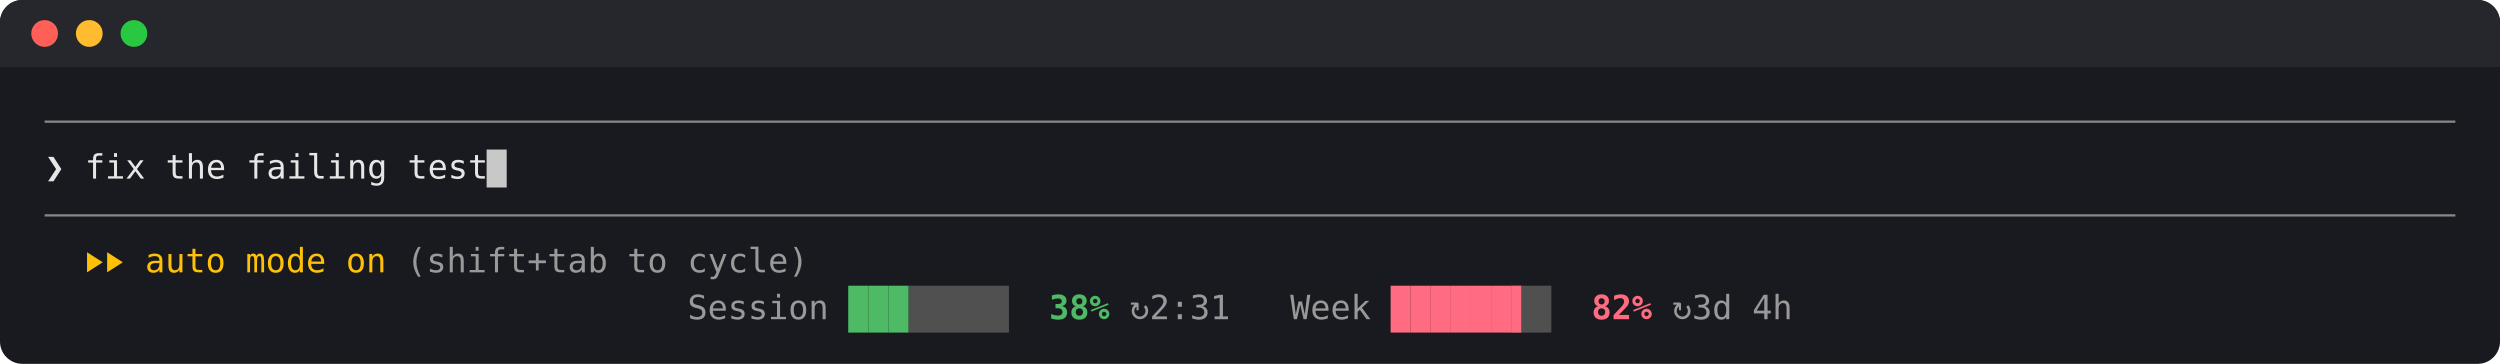
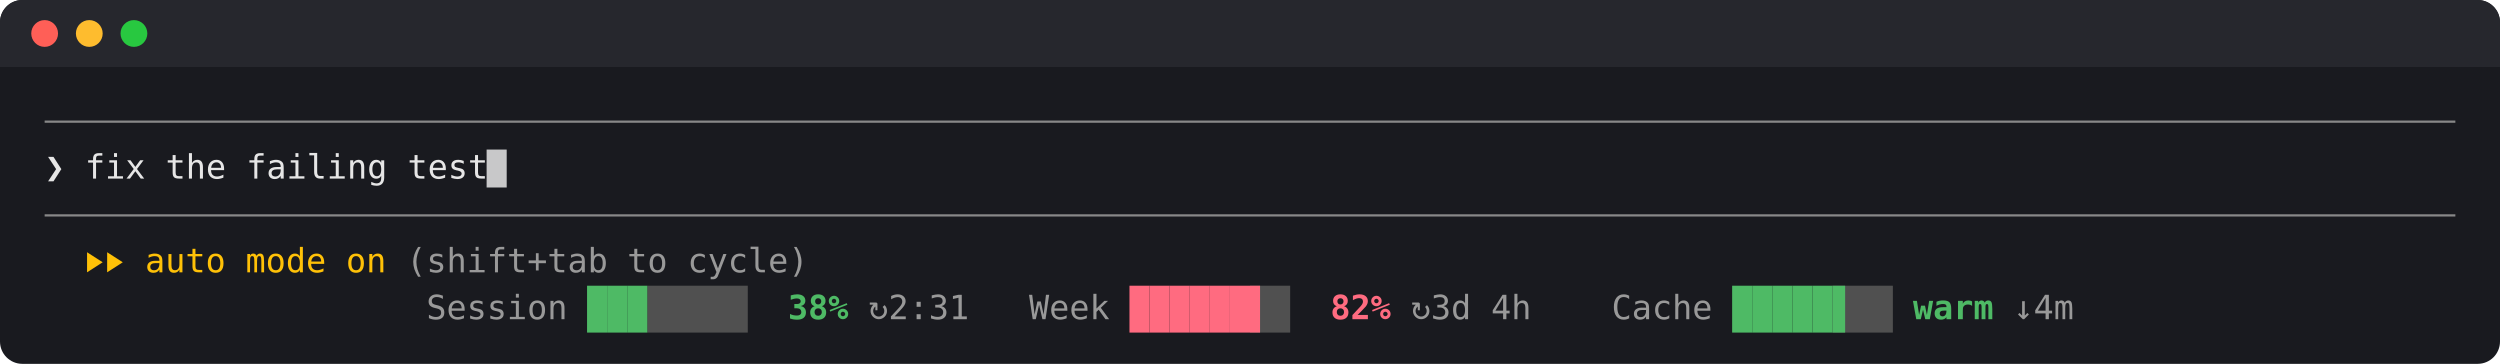
- <svg xmlns="http://www.w3.org/2000/svg" width="1120" height="163" viewBox="0 0 1120 163" role="img" aria-label="limits-meter: Session 38% resetting in 2:31 and Week 82% resetting in 3 days 4 hours, as bars under the Claude Code prompt">
+ <svg xmlns="http://www.w3.org/2000/svg" width="1120" height="163" viewBox="0 0 1120 163" role="img" aria-label="limits-meter: Session 38% resetting in 2:31, Week 82% resetting in 3 days 4 hours, and the prompt cache warm for about 4 more minutes, as bars under the Claude Code prompt">
  <rect width="1120" height="163" rx="10" fill="#191a1f" />
  <rect width="1120" height="30" rx="10" fill="#26272d" />
  <rect y="20" width="1120" height="10" fill="#26272d" />
  <circle cx="20" cy="15.0" r="6" fill="#ff5f57" />
  <circle cx="40" cy="15.0" r="6" fill="#febc2e" />
  <circle cx="60" cy="15.0" r="6" fill="#28c840" />
  <g font-family="ui-monospace, SFMono-Regular, Menlo, Consolas, 'DejaVu Sans Mono', monospace" font-size="15">
    <rect x="20" y="54" width="1080" height="1" fill="#888888" />
    <text x="20" y="80" fill="#e6e6e6" textLength="198" lengthAdjust="spacingAndGlyphs" xml:space="preserve">❯ fix the failing test</text>
    <rect x="20" y="96" width="1080" height="1" fill="#888888" />
    <polygon points="39,113 39,122 46,117.5" fill="#ffc107" />
    <polygon points="48,113 48,122 55,117.5" fill="#ffc107" />
    <text x="65" y="122" fill="#ffc107" textLength="36" lengthAdjust="spacingAndGlyphs" xml:space="preserve">auto</text>
    <text x="110" y="122" fill="#ffc107" textLength="36" lengthAdjust="spacingAndGlyphs" xml:space="preserve">mode</text>
    <text x="155" y="122" fill="#ffc107" textLength="18" lengthAdjust="spacingAndGlyphs" xml:space="preserve">on</text>
    <text x="182" y="122" fill="#999999" textLength="90" lengthAdjust="spacingAndGlyphs" xml:space="preserve">(shift+tab</text>
    <text x="281" y="122" fill="#999999" textLength="18" lengthAdjust="spacingAndGlyphs" xml:space="preserve">to</text>
    <text x="308" y="122" fill="#999999" textLength="54" lengthAdjust="spacingAndGlyphs" xml:space="preserve">cycle)</text>
-     <rect x="407" y="128" width="45" height="21" fill="#505050" />
-     <rect x="677" y="128" width="18" height="21" fill="#505050" />
-     <text x="308" y="143" fill="#999999" textLength="63" lengthAdjust="spacingAndGlyphs" xml:space="preserve">Session</text>
-     <rect x="380" y="128" width="9" height="21" fill="#4eba65" />
-     <rect x="389" y="128" width="9" height="21" fill="#4eba65" />
-     <rect x="398" y="128" width="9" height="21" fill="#4eba65" />
-     <text x="470" y="143" fill="#4eba65" font-weight="bold" textLength="27" lengthAdjust="spacingAndGlyphs" xml:space="preserve">38%</text>
-     <text x="506" y="143" fill="#999999" textLength="45" lengthAdjust="spacingAndGlyphs" xml:space="preserve">↻2:31</text>
-     <text x="578" y="143" fill="#999999" textLength="36" lengthAdjust="spacingAndGlyphs" xml:space="preserve">Week</text>
-     <rect x="623" y="128" width="9" height="21" fill="#ff6b80" />
-     <rect x="632" y="128" width="9" height="21" fill="#ff6b80" />
-     <rect x="641" y="128" width="9" height="21" fill="#ff6b80" />
-     <rect x="650" y="128" width="9" height="21" fill="#ff6b80" />
-     <rect x="659" y="128" width="9" height="21" fill="#ff6b80" />
-     <rect x="668" y="128" width="9" height="21" fill="#ff6b80" />
-     <rect x="677" y="128" width="4.5" height="21" fill="#ff6b80" />
-     <text x="713" y="143" fill="#ff6b80" font-weight="bold" textLength="27" lengthAdjust="spacingAndGlyphs" xml:space="preserve">82%</text>
-     <text x="749" y="143" fill="#999999" textLength="27" lengthAdjust="spacingAndGlyphs" xml:space="preserve">↻3d</text>
-     <text x="785" y="143" fill="#999999" textLength="18" lengthAdjust="spacingAndGlyphs" xml:space="preserve">4h</text>
+     <text x="191" y="143" fill="#999999" textLength="63" lengthAdjust="spacingAndGlyphs" xml:space="preserve">Session</text>
+     <rect x="290" y="128" width="45" height="21" fill="#505050" />
+     <rect x="263" y="128" width="9" height="21" fill="#4eba65" />
+     <rect x="272" y="128" width="9" height="21" fill="#4eba65" />
+     <rect x="281" y="128" width="9" height="21" fill="#4eba65" />
+     <text x="353" y="143" fill="#4eba65" font-weight="bold" textLength="27" lengthAdjust="spacingAndGlyphs" xml:space="preserve">38%</text>
+     <text x="389" y="143" fill="#999999" textLength="45" lengthAdjust="spacingAndGlyphs" xml:space="preserve">↻2:31</text>
+     <text x="461" y="143" fill="#999999" textLength="36" lengthAdjust="spacingAndGlyphs" xml:space="preserve">Week</text>
+     <rect x="560" y="128" width="18" height="21" fill="#505050" />
+     <rect x="506" y="128" width="9" height="21" fill="#ff6b80" />
+     <rect x="515" y="128" width="9" height="21" fill="#ff6b80" />
+     <rect x="524" y="128" width="9" height="21" fill="#ff6b80" />
+     <rect x="533" y="128" width="9" height="21" fill="#ff6b80" />
+     <rect x="542" y="128" width="9" height="21" fill="#ff6b80" />
+     <rect x="551" y="128" width="9" height="21" fill="#ff6b80" />
+     <rect x="560" y="128" width="4.5" height="21" fill="#ff6b80" />
+     <text x="596" y="143" fill="#ff6b80" font-weight="bold" textLength="27" lengthAdjust="spacingAndGlyphs" xml:space="preserve">82%</text>
+     <text x="632" y="143" fill="#999999" textLength="27" lengthAdjust="spacingAndGlyphs" xml:space="preserve">↻3d</text>
+     <text x="668" y="143" fill="#999999" textLength="18" lengthAdjust="spacingAndGlyphs" xml:space="preserve">4h</text>
+     <text x="722" y="143" fill="#999999" textLength="45" lengthAdjust="spacingAndGlyphs" xml:space="preserve">Cache</text>
+     <rect x="821" y="128" width="27" height="21" fill="#505050" />
+     <rect x="776" y="128" width="9" height="21" fill="#4eba65" />
+     <rect x="785" y="128" width="9" height="21" fill="#4eba65" />
+     <rect x="794" y="128" width="9" height="21" fill="#4eba65" />
+     <rect x="803" y="128" width="9" height="21" fill="#4eba65" />
+     <rect x="812" y="128" width="9" height="21" fill="#4eba65" />
+     <rect x="821" y="128" width="5.625" height="21" fill="#4eba65" />
+     <text x="857" y="143" fill="#4eba65" font-weight="bold" textLength="36" lengthAdjust="spacingAndGlyphs" xml:space="preserve">warm</text>
+     <text x="902" y="143" fill="#999999" textLength="27" lengthAdjust="spacingAndGlyphs" xml:space="preserve">↓4m</text>
    <rect x="218" y="67" width="9" height="17" fill="#e6e6e6" opacity="0.85" />
  </g>
</svg>
